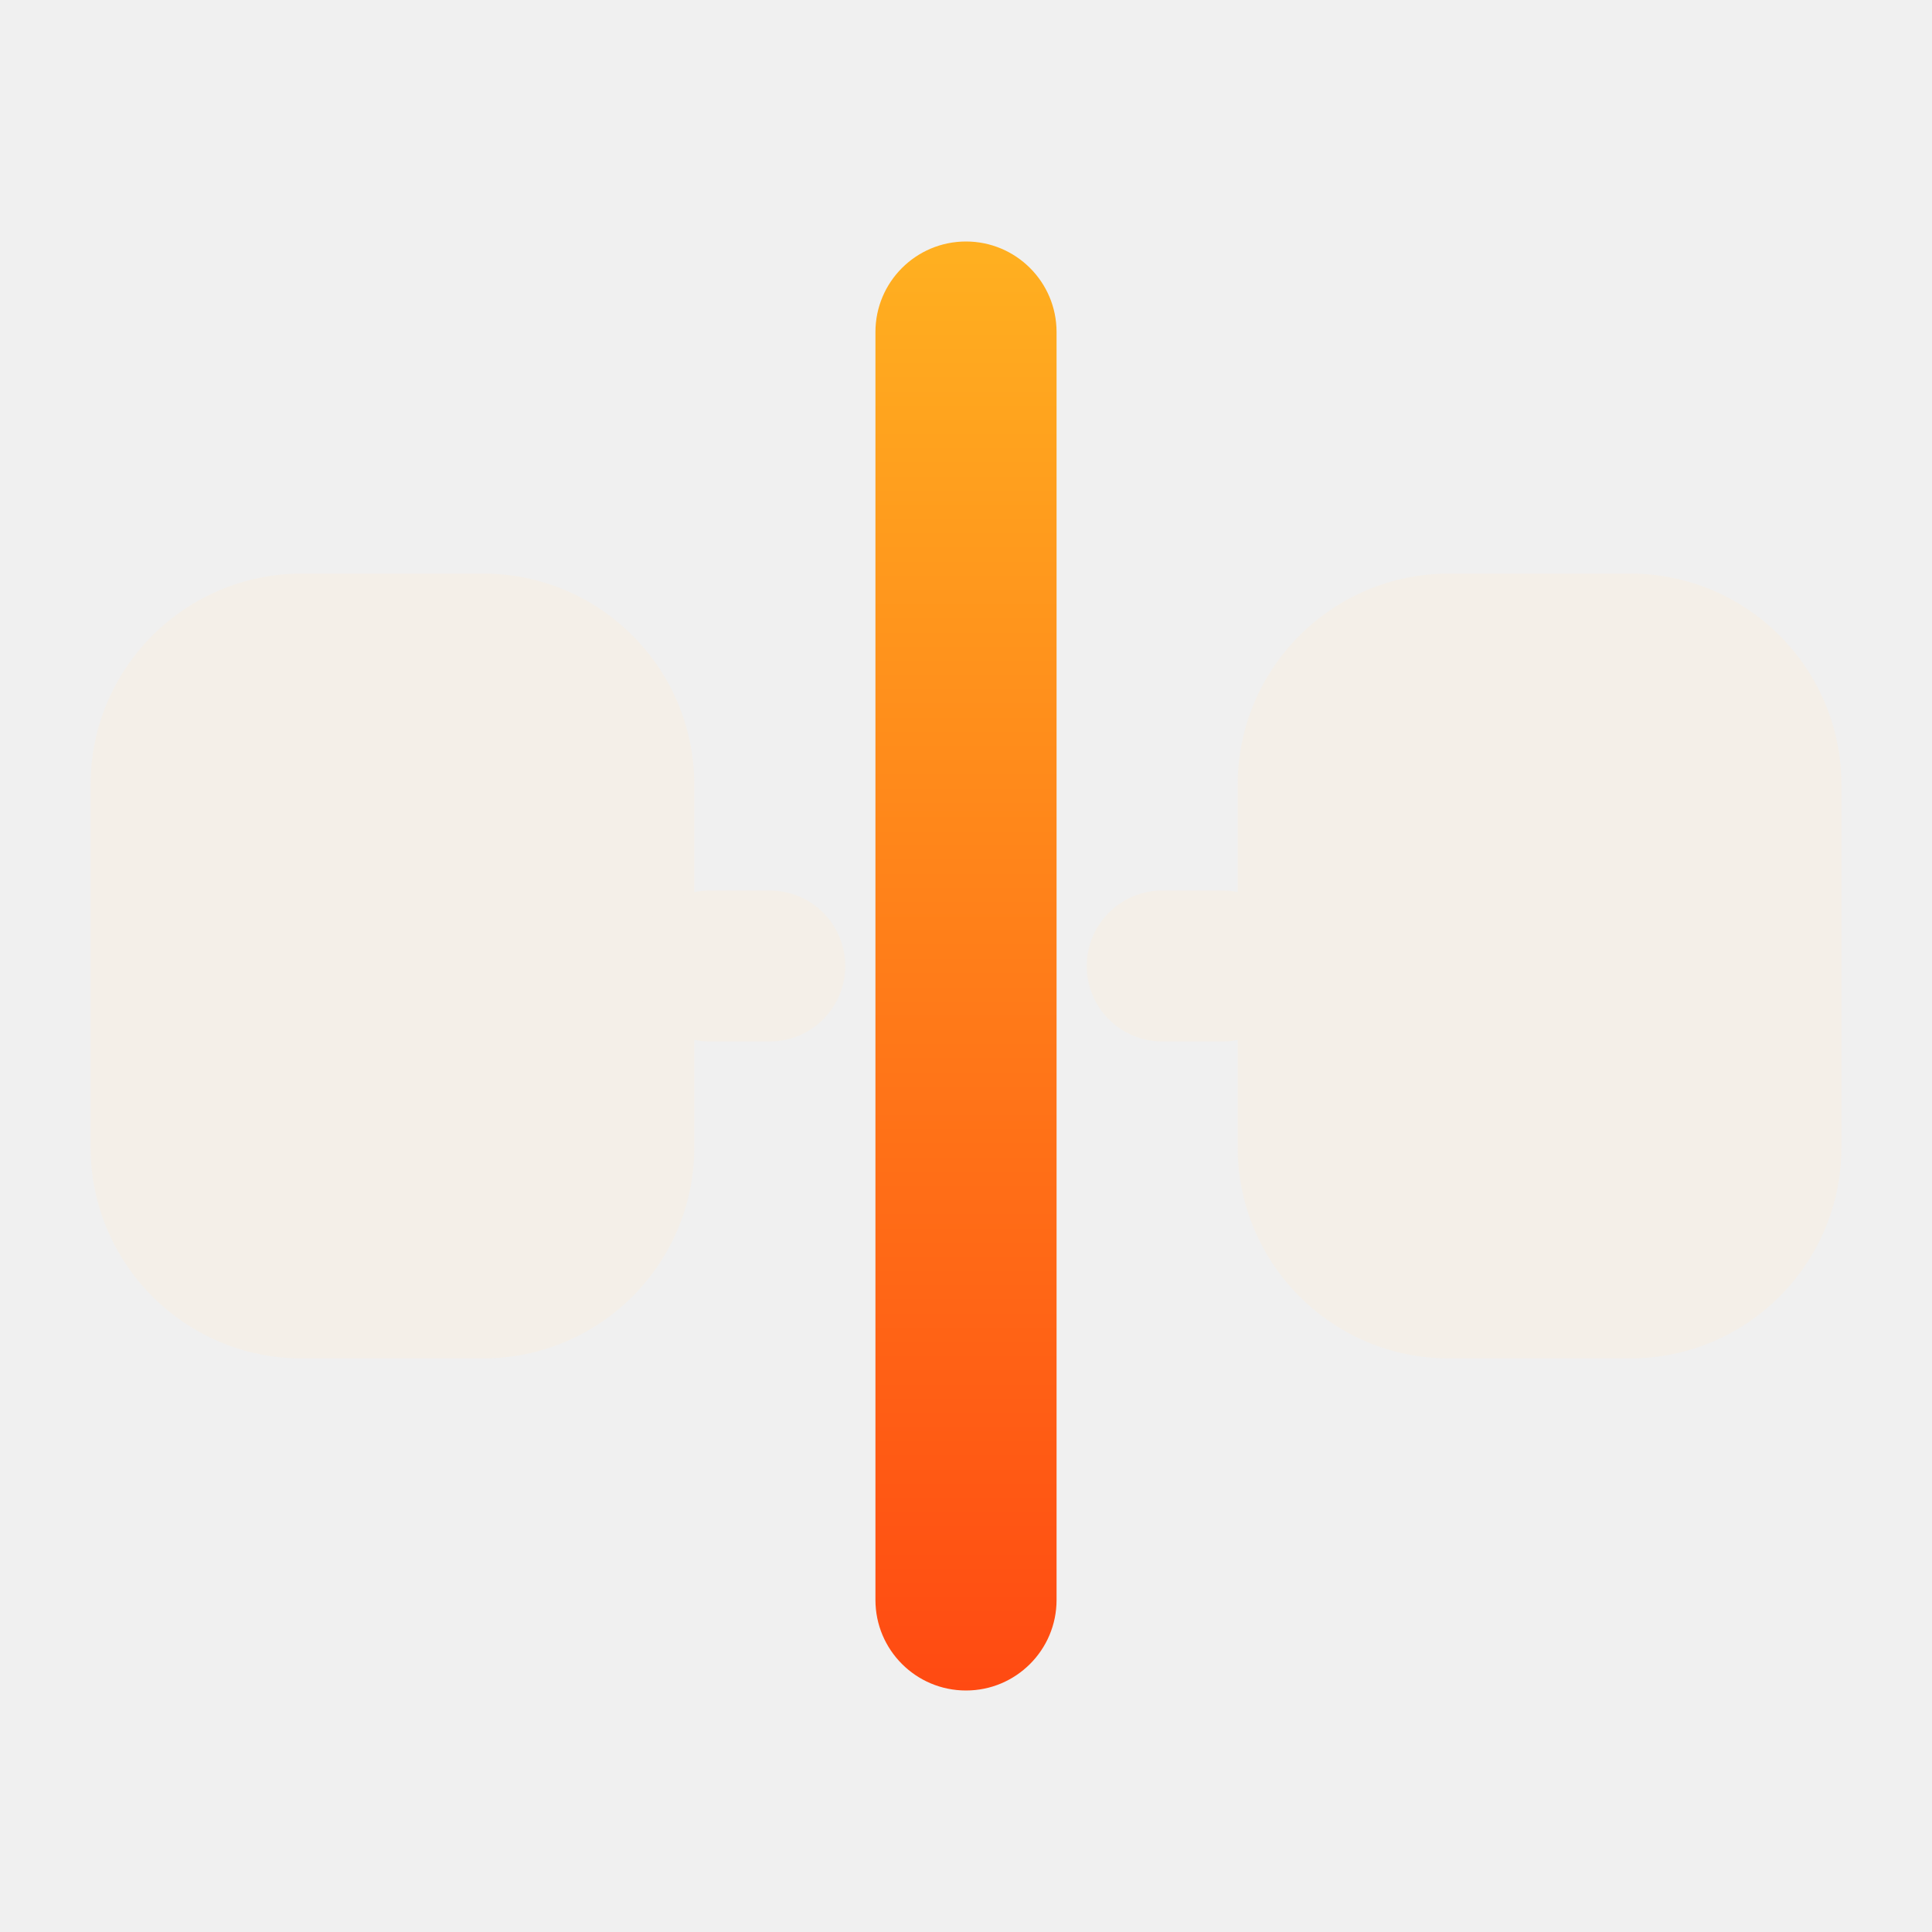
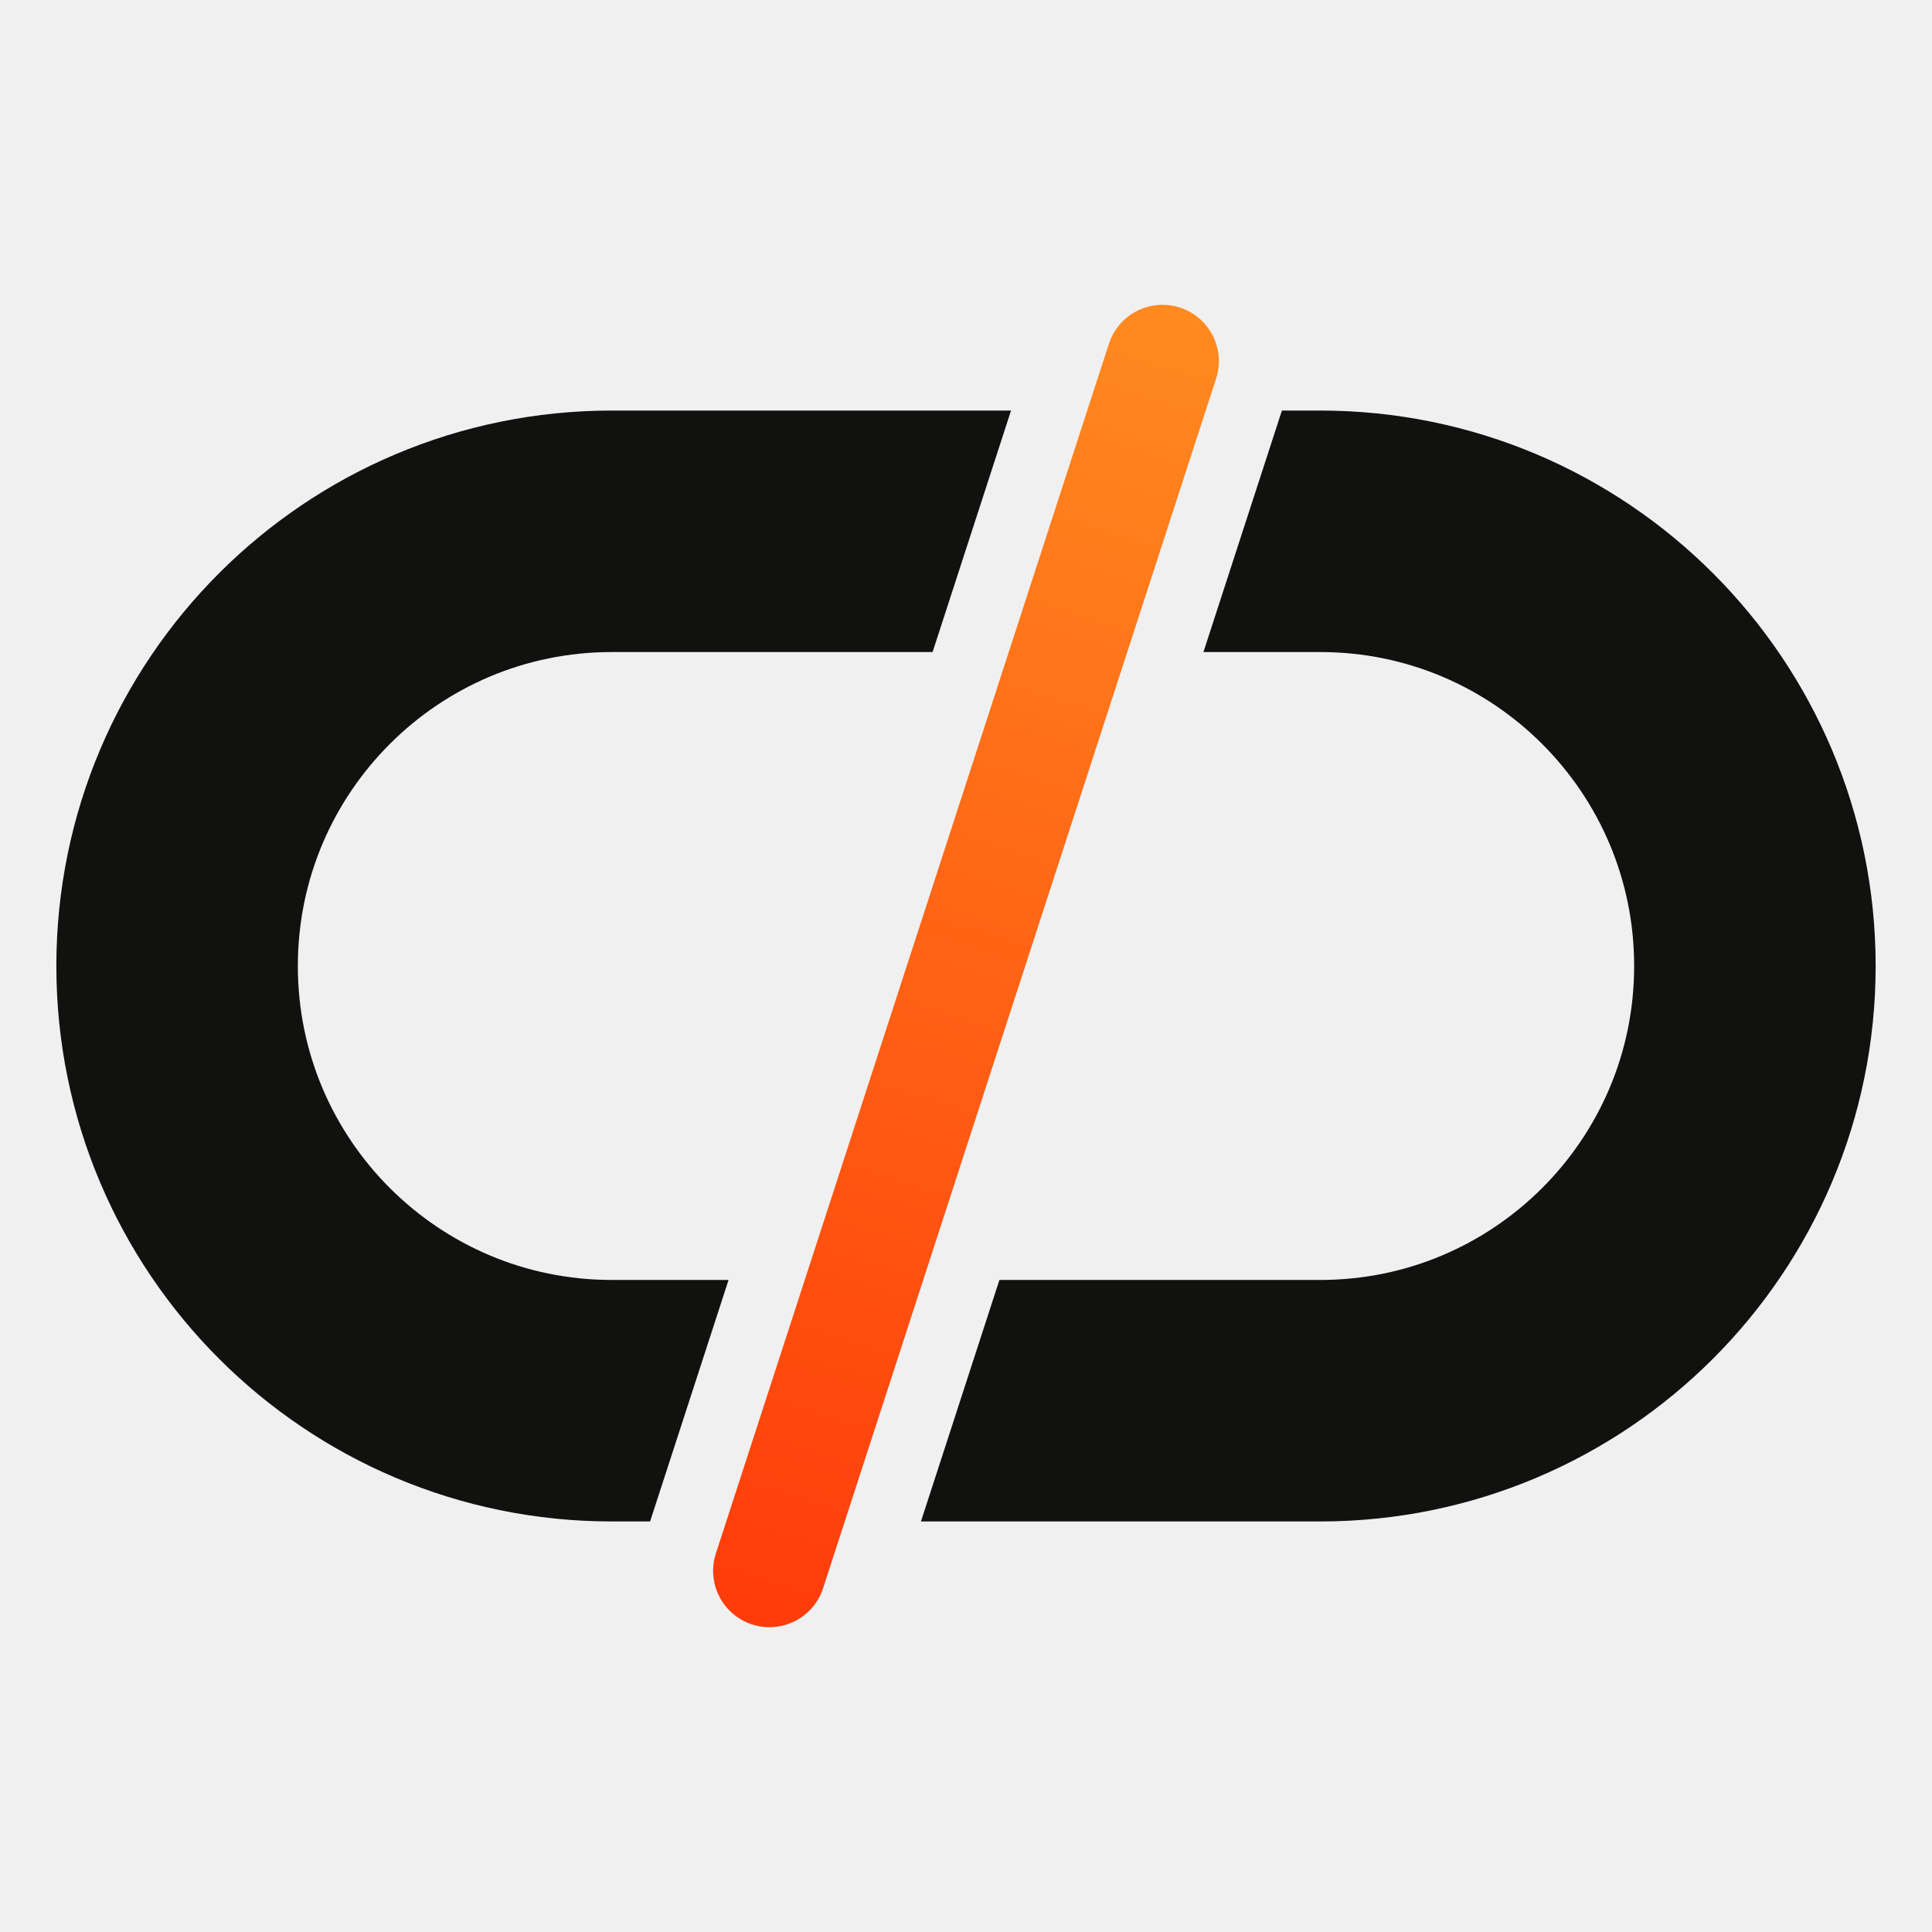
- <svg xmlns="http://www.w3.org/2000/svg" viewBox="0 0 64 64">
-   <defs>
-     <linearGradient id="e" x1="0" y1="0" x2="0" y2="1">
-       <stop offset="0" stop-color="#FFB020" />
-       <stop offset="1" stop-color="#FF4A12" />
-     </linearGradient>
-   </defs>
-   <rect x="3" y="19" width="20" height="26" rx="7" fill="#F4EFE8" />
-   <rect x="41" y="19" width="20" height="26" rx="7" fill="#F4EFE8" />
-   <rect x="21" y="29.5" width="7" height="5" rx="2.5" fill="#F4EFE8" />
-   <rect x="36" y="29.5" width="7" height="5" rx="2.5" fill="#F4EFE8" />
-   <rect x="29" y="8" width="6" height="48" rx="3" fill="url(#e)" />
+ <svg xmlns="http://www.w3.org/2000/svg" width="240" height="240" viewBox="0 0 240 240">
+   <g transform="translate(0 0) scale(1.0)">
+     <defs>
+       <linearGradient id="ea" x1="0" y1="0" x2="0" y2="1">
+         <stop offset="0" stop-color="#FF8A1F" />
+         <stop offset="1" stop-color="#FF3B0A" />
+       </linearGradient>
+       <mask id="ma" maskUnits="userSpaceOnUse" x="0" y="0" width="240" height="240">
+         <rect width="240" height="240" fill="#fff" />
+         <g transform="rotate(18 120 120)">
+           <rect x="104" y="0" width="32" height="240" fill="#000" />
+         </g>
+       </mask>
+     </defs>
+     <g mask="url(#ma)">
+       <rect x="22" y="66" width="196" height="108" rx="54" fill="none" stroke="#111110" stroke-width="30" />
+     </g>
+     <g transform="rotate(18 120 120)">
+       <rect x="113" y="34" width="14" height="172" rx="7" fill="url(#ea)" />
+     </g>
+   </g>
</svg>
